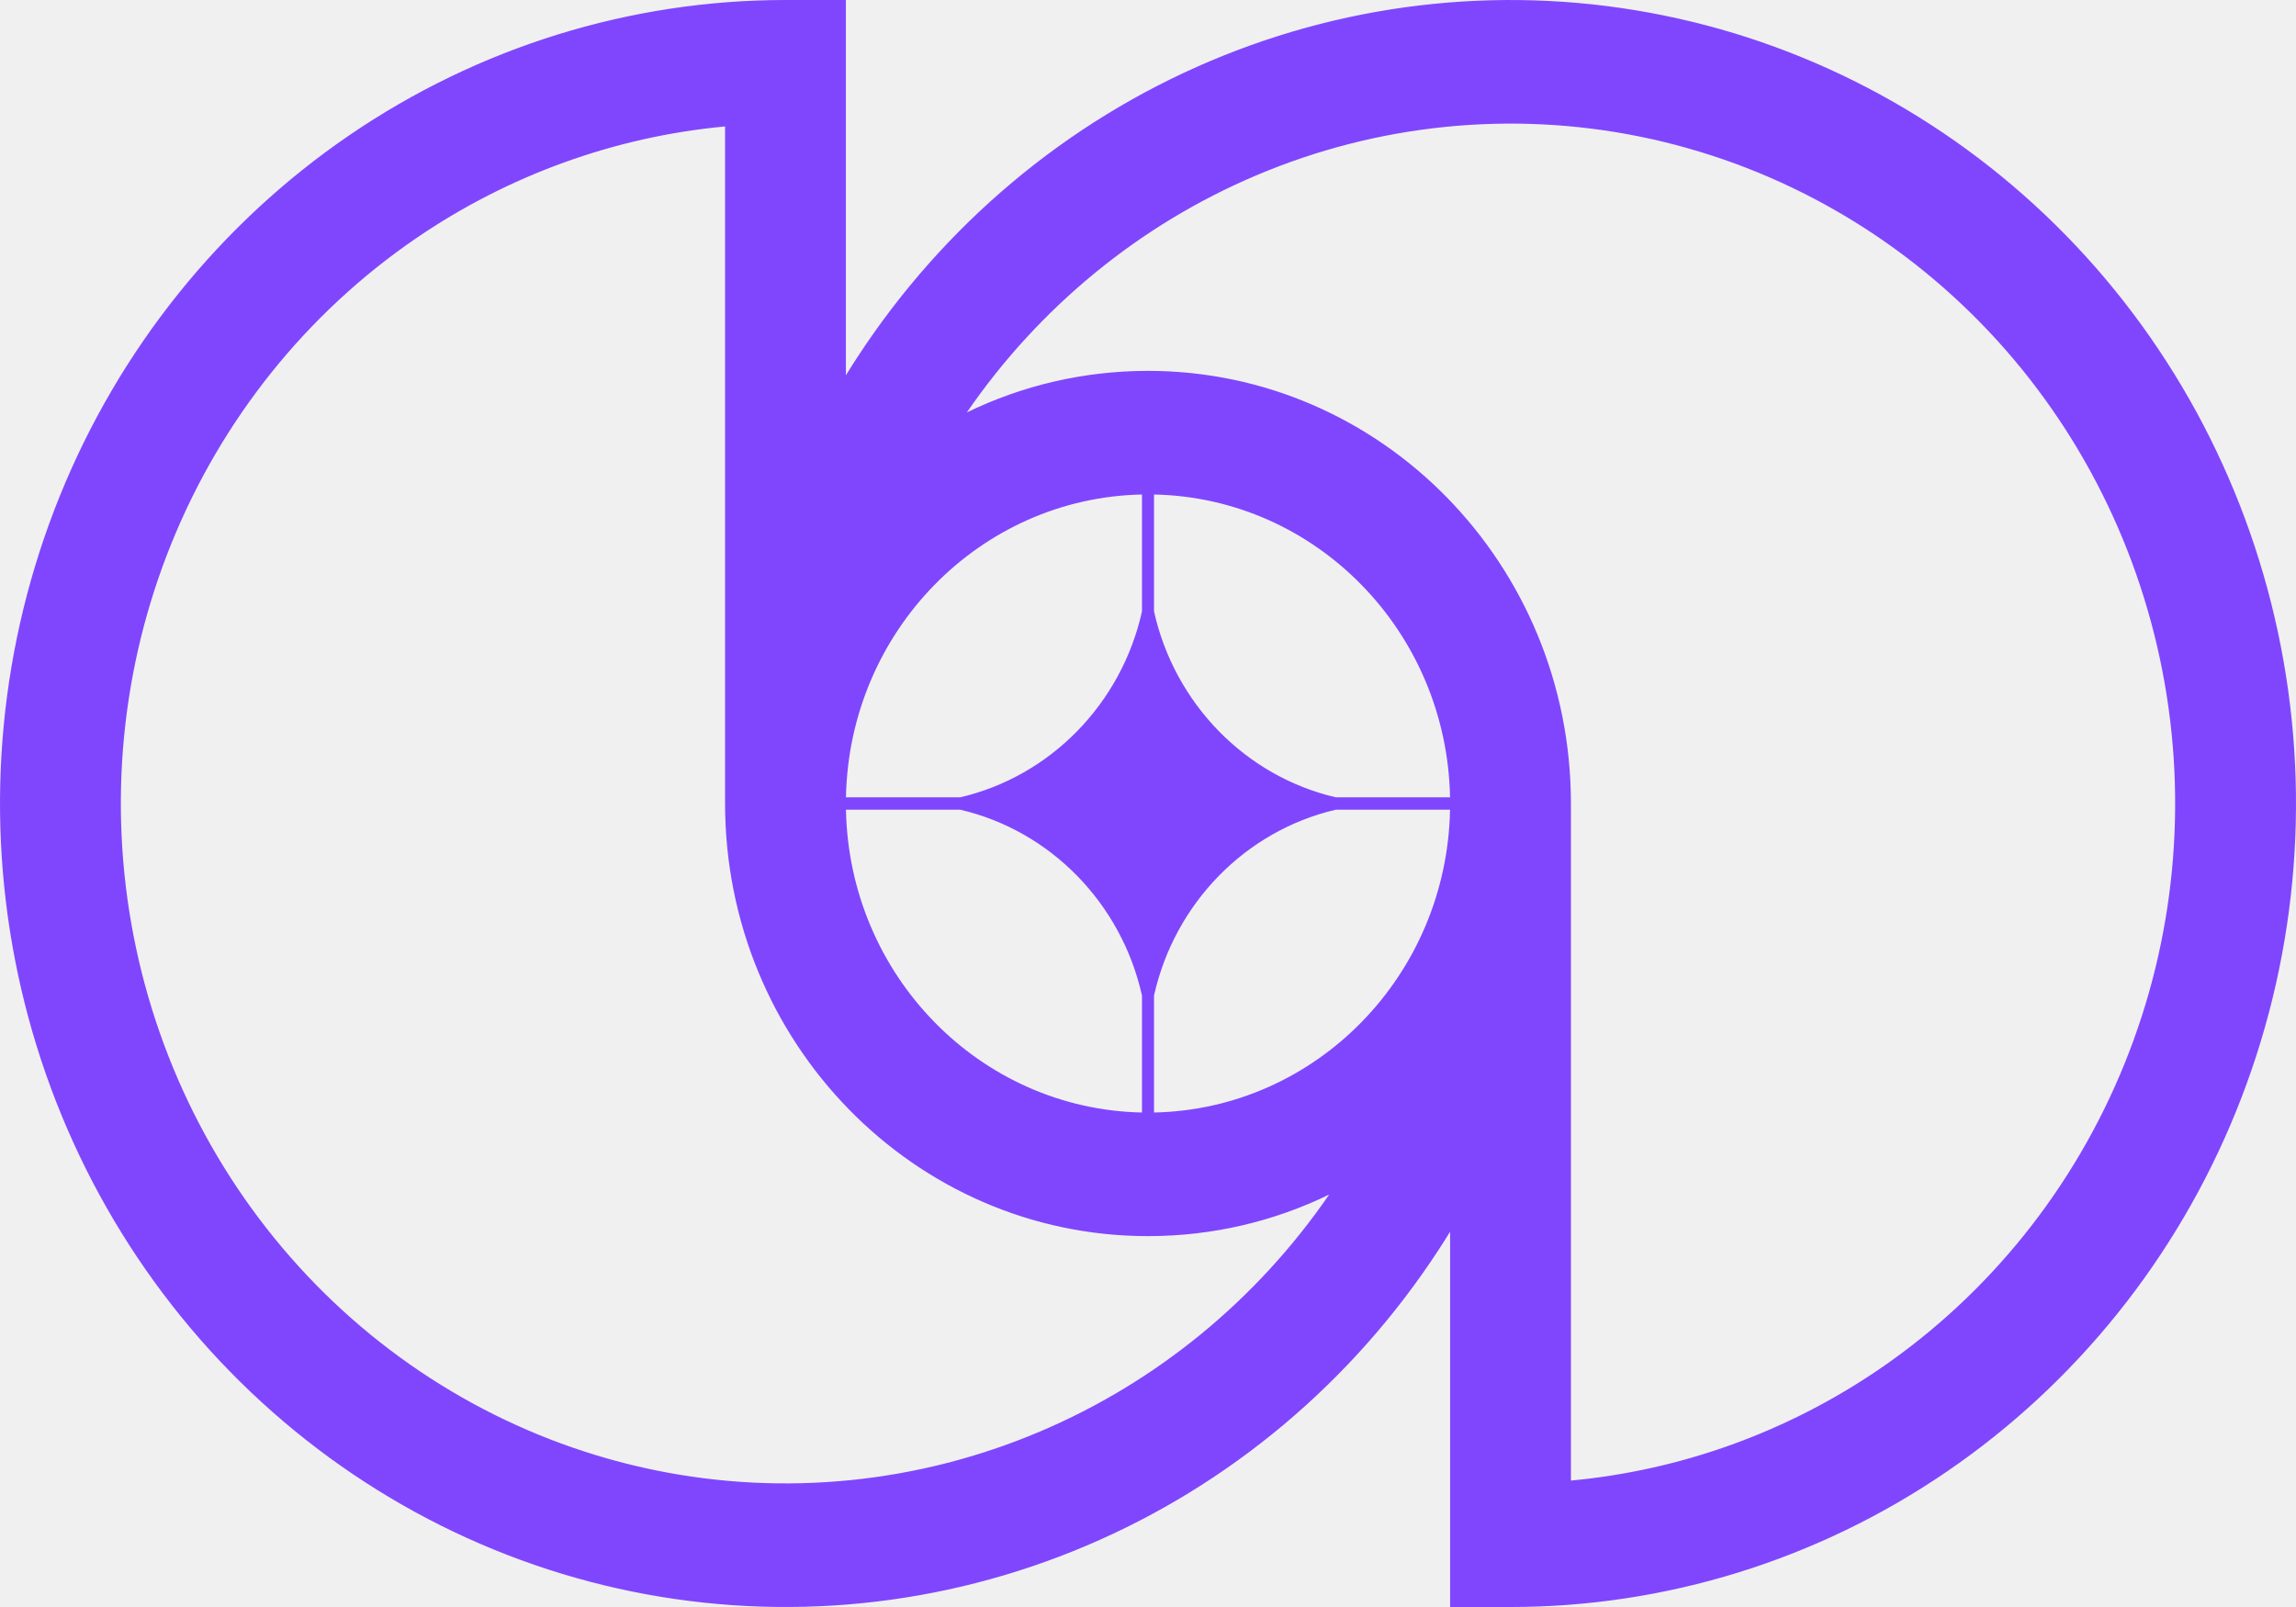
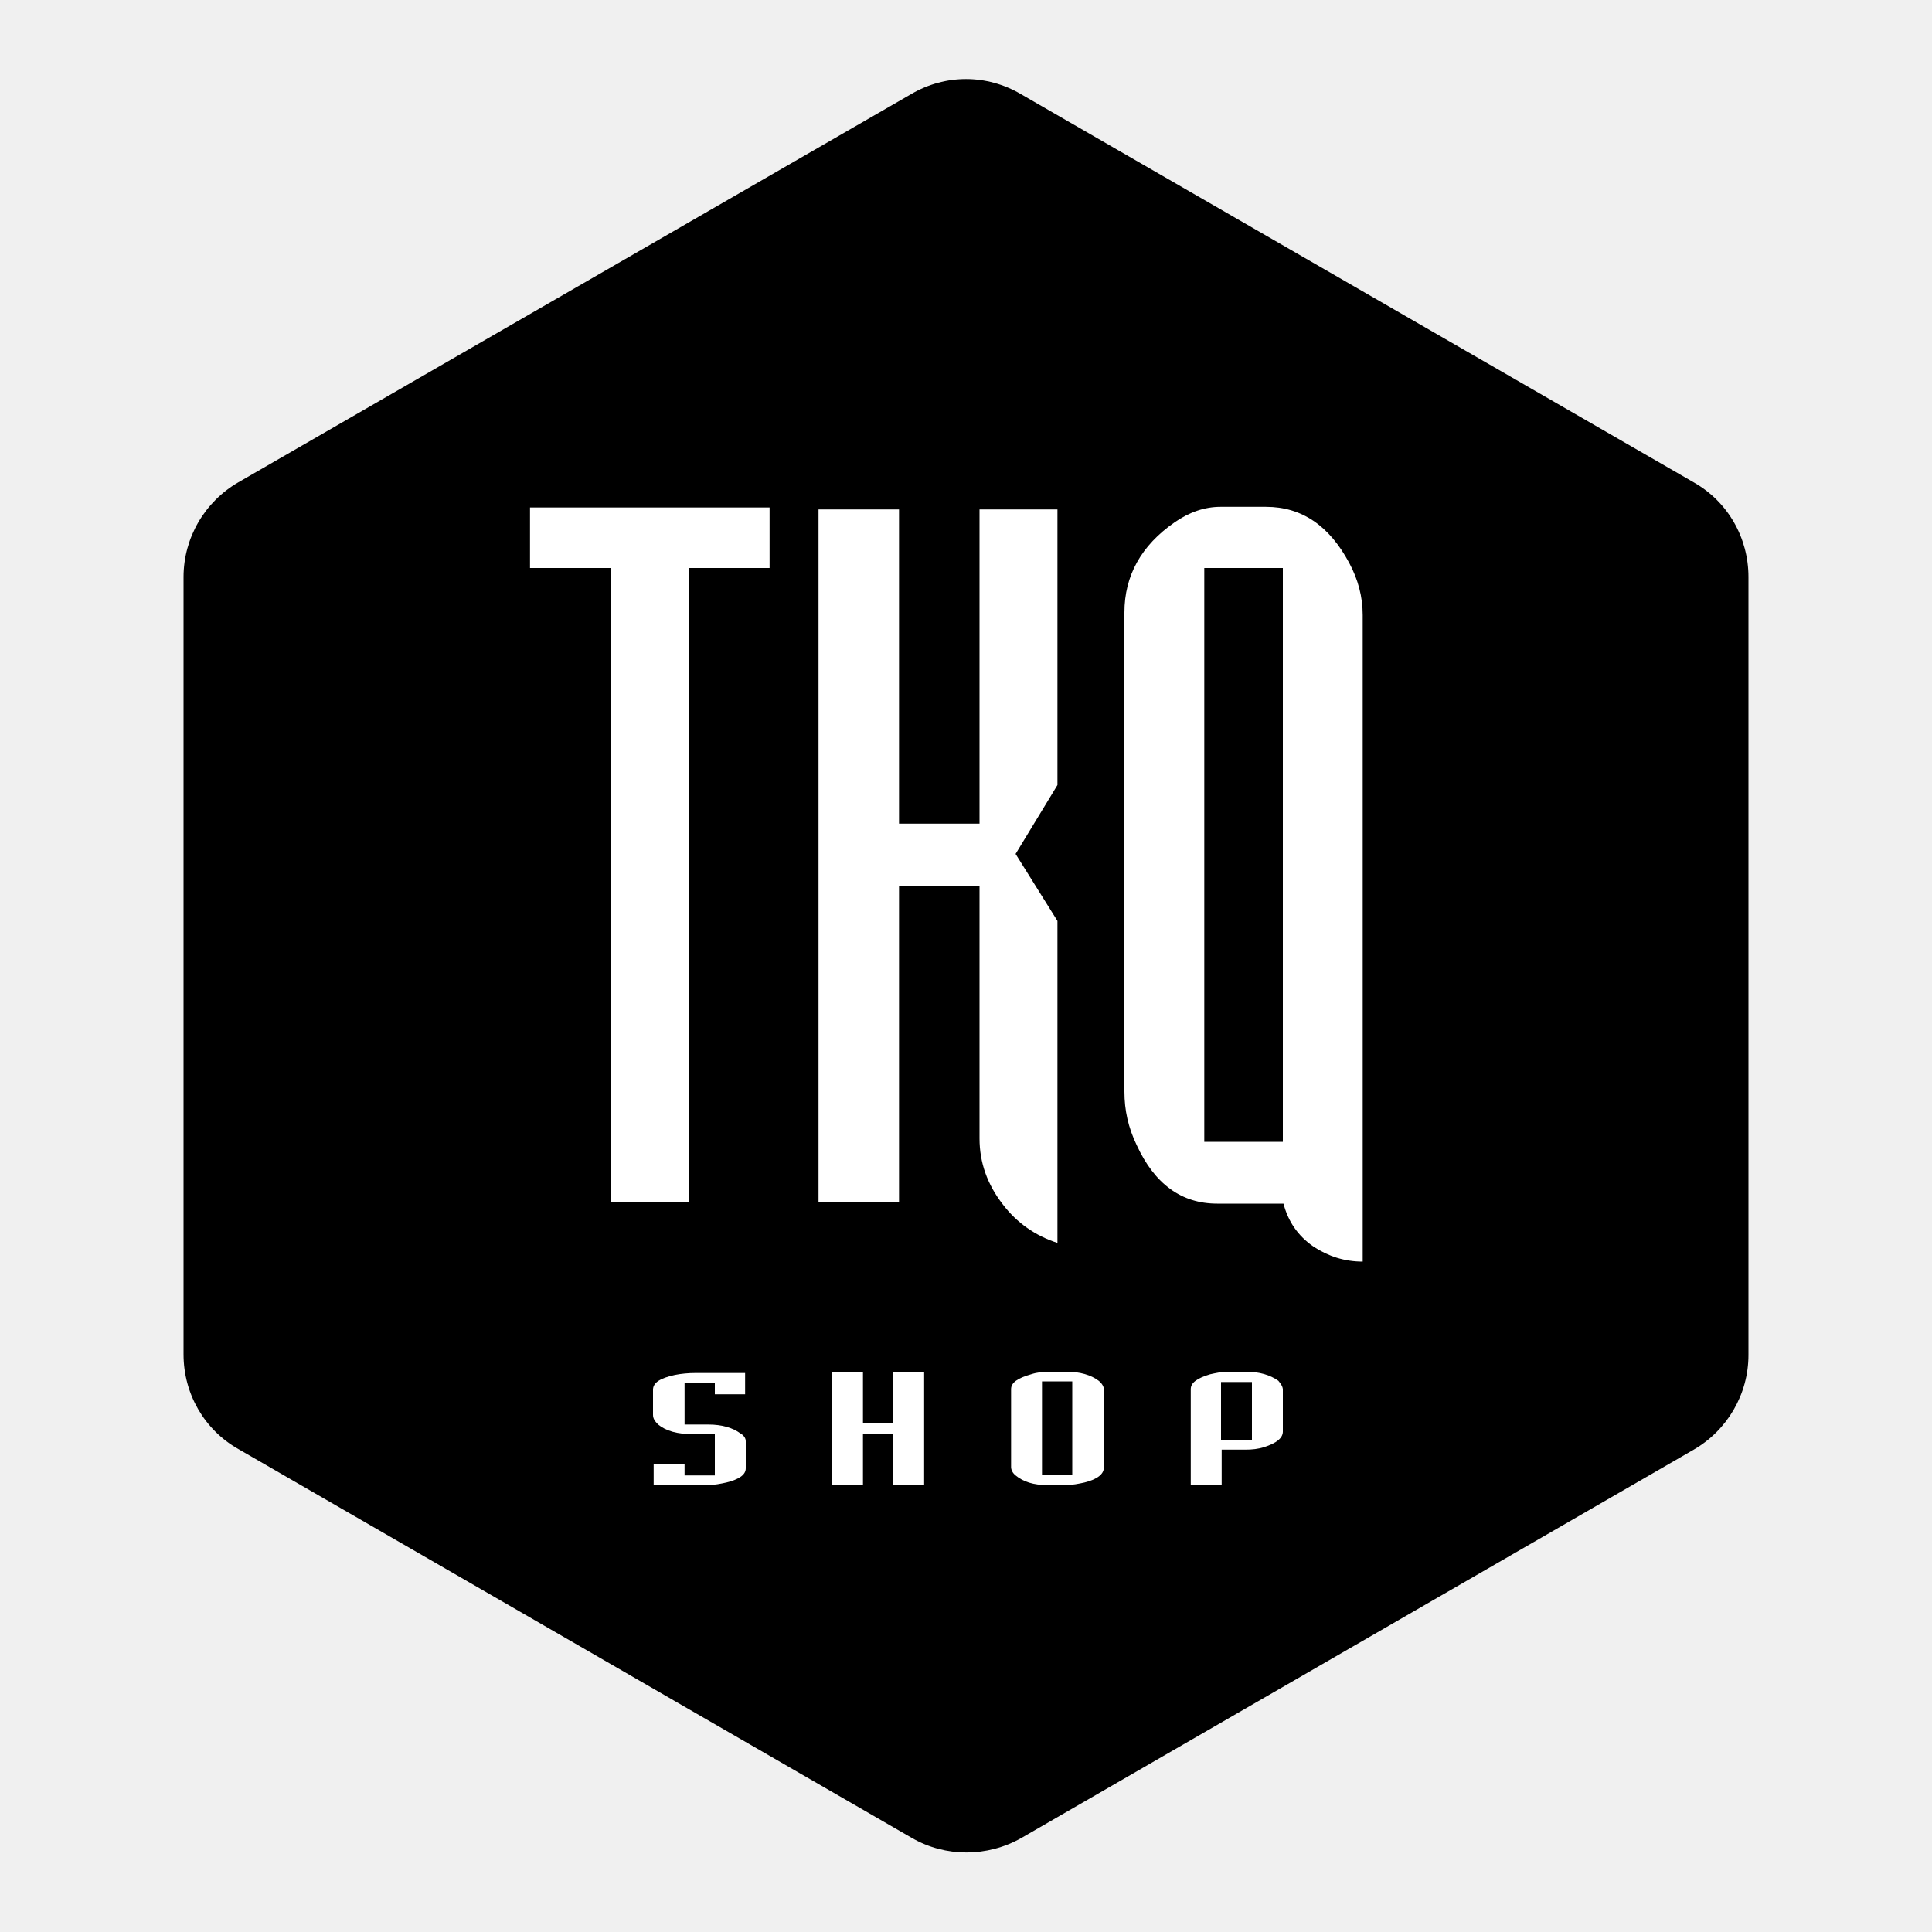
- <svg xmlns="http://www.w3.org/2000/svg" id="logo-82" width="40" height="28" viewBox="0 0 40 28" fill="none">
-   <path class="ccustom" fill-rule="evenodd" clip-rule="evenodd" d="M1.042 8.642C0.006 11.201 -0.265 14.015 0.263 16.731C0.791 19.447 2.094 21.942 4.008 23.899C5.922 25.857 8.36 27.191 11.014 27.731C13.669 28.271 16.421 27.994 18.921 26.934C21.421 25.875 23.559 24.08 25.062 21.778C25.102 21.717 25.142 21.655 25.181 21.593C25.209 21.549 25.236 21.505 25.263 21.461V28H26.316C29.022 28 31.668 27.179 33.918 25.64C36.169 24.102 37.923 21.916 38.958 19.358C39.994 16.799 40.265 13.985 39.737 11.269C39.209 8.553 37.906 6.058 35.992 4.101C34.078 2.143 31.64 0.809 28.985 0.269C26.331 -0.271 23.579 0.006 21.079 1.066C18.579 2.125 16.441 3.92 14.938 6.222C14.869 6.327 14.802 6.432 14.737 6.539V7.99449e-06H13.684C10.978 7.99449e-06 8.332 0.821 6.082 2.359C3.831 3.898 2.077 6.084 1.042 8.642ZM12.632 14V2.203C10.713 2.382 8.862 3.049 7.251 4.15C5.347 5.452 3.863 7.302 2.987 9.467C2.11 11.631 1.881 14.013 2.328 16.311C2.775 18.609 3.877 20.72 5.497 22.377C7.116 24.033 9.179 25.161 11.425 25.619C13.671 26.076 15.999 25.841 18.115 24.944C20.146 24.084 21.894 22.65 23.156 20.814C22.199 21.279 21.129 21.538 20 21.538C15.931 21.538 12.632 18.163 12.632 14ZM27.368 25.797V14C27.368 9.837 24.069 6.462 20 6.462C18.871 6.462 17.801 6.721 16.844 7.186C18.106 5.35 19.854 3.916 21.885 3.056C24 2.159 26.329 1.924 28.575 2.381C30.821 2.839 32.884 3.967 34.503 5.623C36.123 7.28 37.225 9.391 37.672 11.689C38.119 13.987 37.89 16.369 37.013 18.533C36.137 20.698 34.653 22.548 32.749 23.85C31.138 24.951 29.287 25.618 27.368 25.797ZM19.895 19.384C17.072 19.327 14.793 16.996 14.738 14.108H16.729C18.3 14.474 19.537 15.739 19.895 17.346V19.384ZM20.105 19.384C22.928 19.327 25.207 16.996 25.262 14.108H23.271C21.7 14.474 20.463 15.739 20.105 17.346V19.384ZM25.262 13.892C25.207 11.004 22.928 8.673 20.105 8.616V10.653C20.463 12.261 21.7 13.526 23.271 13.892H25.262ZM19.895 8.616C17.072 8.673 14.793 11.004 14.738 13.892H16.729C18.3 13.526 19.537 12.261 19.895 10.654V8.616Z" fill="#8046FD" />
+ <svg xmlns="http://www.w3.org/2000/svg" version="1.1" id="Layer_1" x="0px" y="0px" viewBox="0 0 300 300" style="enable-background:new 0 0 300 300;" xml:space="preserve">
+   <style type="text/css">
+ 	.st0{fill:#FFFFFF;}
+ </style>
+   <g>
+     <path d="M141.5,14.6L37,74.9c-5.2,3-8.5,8.6-8.5,14.7v120.7c0,6.1,3.2,11.7,8.5,14.7l104.6,60.4c5.2,3,11.7,3,17,0L263,225.1   c5.2-3,8.5-8.6,8.5-14.7V89.6c0-6.1-3.2-11.7-8.5-14.7L158.5,14.6C153.2,11.5,146.8,11.5,141.5,14.6z" />
+     <g>
+       <g>
+         <path class="st0" d="M82.3,78.8h37.2v9.4H107v98.4H94.8V88.2H82.3V78.8z" />
+         <path class="st0" d="M152.1,127.9V79.1h12.1v42.8l-6.5,10.7l6.5,10.4v50c-3.4-1.1-6.3-3.1-8.5-6c-2.4-3.1-3.6-6.5-3.6-10.2v-39.2     h-12.5v49.1h-12.5V79.1h12.5v48.8H152.1z" />
+         <path class="st0" d="M199.3,186.9H189c-5.5,0-9.7-3-12.5-9.1c-1.3-2.7-1.9-5.4-1.9-8.3V95.1c0-5.7,2.6-10.4,7.8-14     c2.3-1.6,4.7-2.4,7.1-2.4h7.1c5.5,0,9.8,2.9,12.9,8.7c1.4,2.6,2.1,5.3,2.1,8.1v100.4c-2.8,0-5.3-0.8-7.6-2.3     C201.5,191.9,200,189.6,199.3,186.9z M187,88.2v89.1h12.2V88.2H187z" />
+       </g>
+     </g>
+     <g>
+       <g>
+         <path class="st0" d="M115.8,223.8v4.2c0,1-1,1.7-3,2.2c-0.9,0.2-1.9,0.4-2.9,0.4h-8.4v-3.3h4.8v1.8h4.7v-6.4h-3.4     c-2.4,0-4.2-0.5-5.4-1.5c-0.5-0.5-0.8-0.9-0.8-1.5v-3.9c0-1.1,1.1-1.8,3.4-2.3c1-0.2,2.1-0.3,3.2-0.3h7.7v3.3H111v-1.8h-4.7v6.5     h3.7c2.1,0,3.8,0.5,5,1.4C115.5,222.9,115.8,223.3,115.8,223.8z" />
+         <path class="st0" d="M129.2,230.6V213h4.8v8h4.7v-8h4.8v17.6h-4.8v-8H134v8H129.2z" />
+         <path class="st0" d="M157,227.8v-12.1c0-1,1-1.7,3.1-2.3c0.9-0.3,1.9-0.4,2.8-0.4h2.7c2.1,0,3.8,0.5,5,1.4     c0.5,0.4,0.8,0.9,0.8,1.3v12.2c0,1-1,1.8-3,2.3c-0.9,0.2-1.9,0.4-2.9,0.4h-2.9c-2.1,0-3.7-0.5-4.9-1.5     C157.2,228.7,157,228.2,157,227.8z M161.8,214.6V229h4.7v-14.5H161.8z" />
+         <path class="st0" d="M199.2,215.8v6.5c0,1-1,1.8-2.9,2.4c-0.9,0.3-1.9,0.4-2.9,0.4h-3.7v5.5h-4.8v-14.9c0-1,1-1.7,3-2.3     c0.9-0.2,1.8-0.4,2.8-0.4h2.7c2.2,0,3.8,0.5,5.1,1.4C198.9,214.9,199.2,215.3,199.2,215.8z M189.6,214.6v9h4.8v-9H189.6z" />
+       </g>
+     </g>
+   </g>
</svg>
